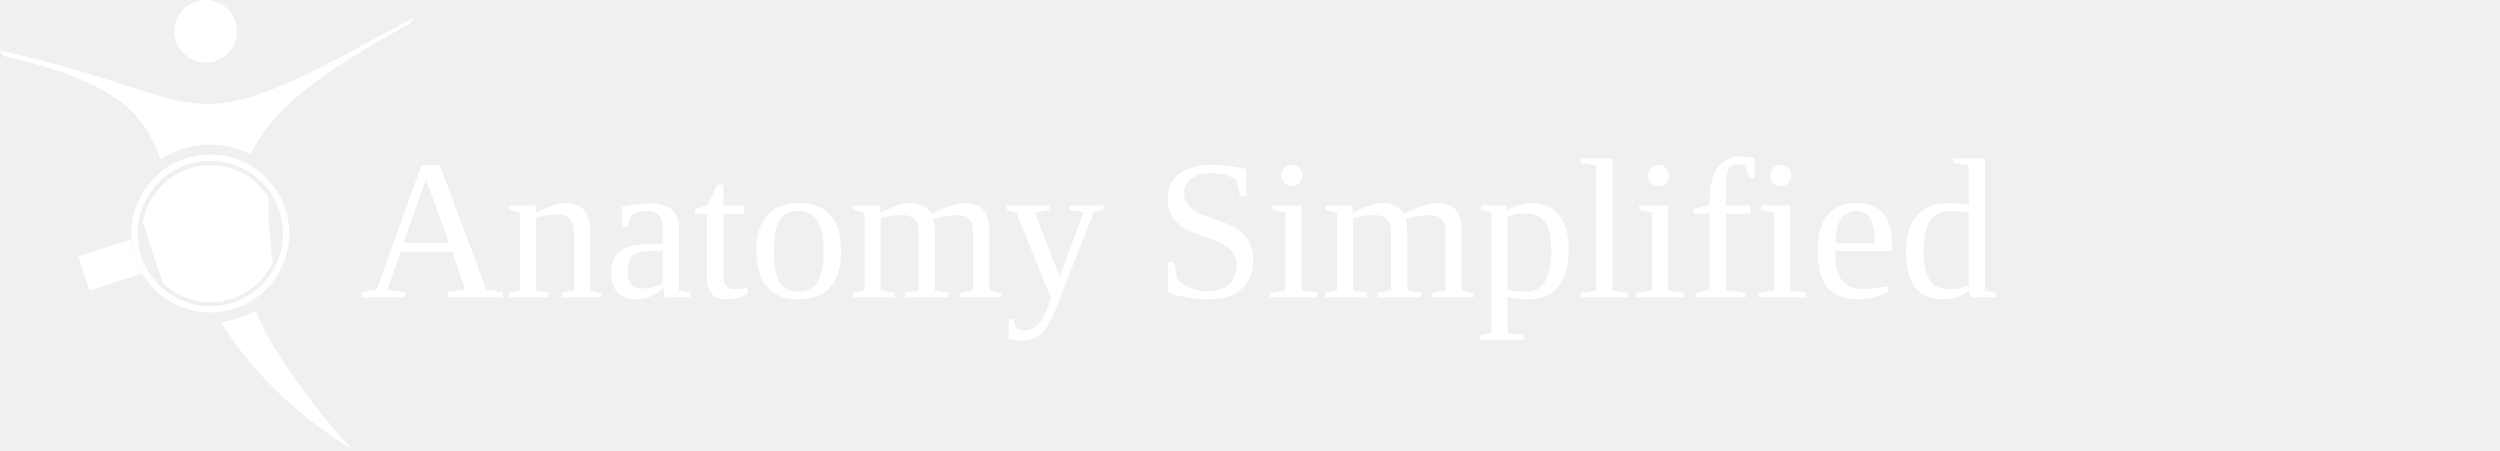
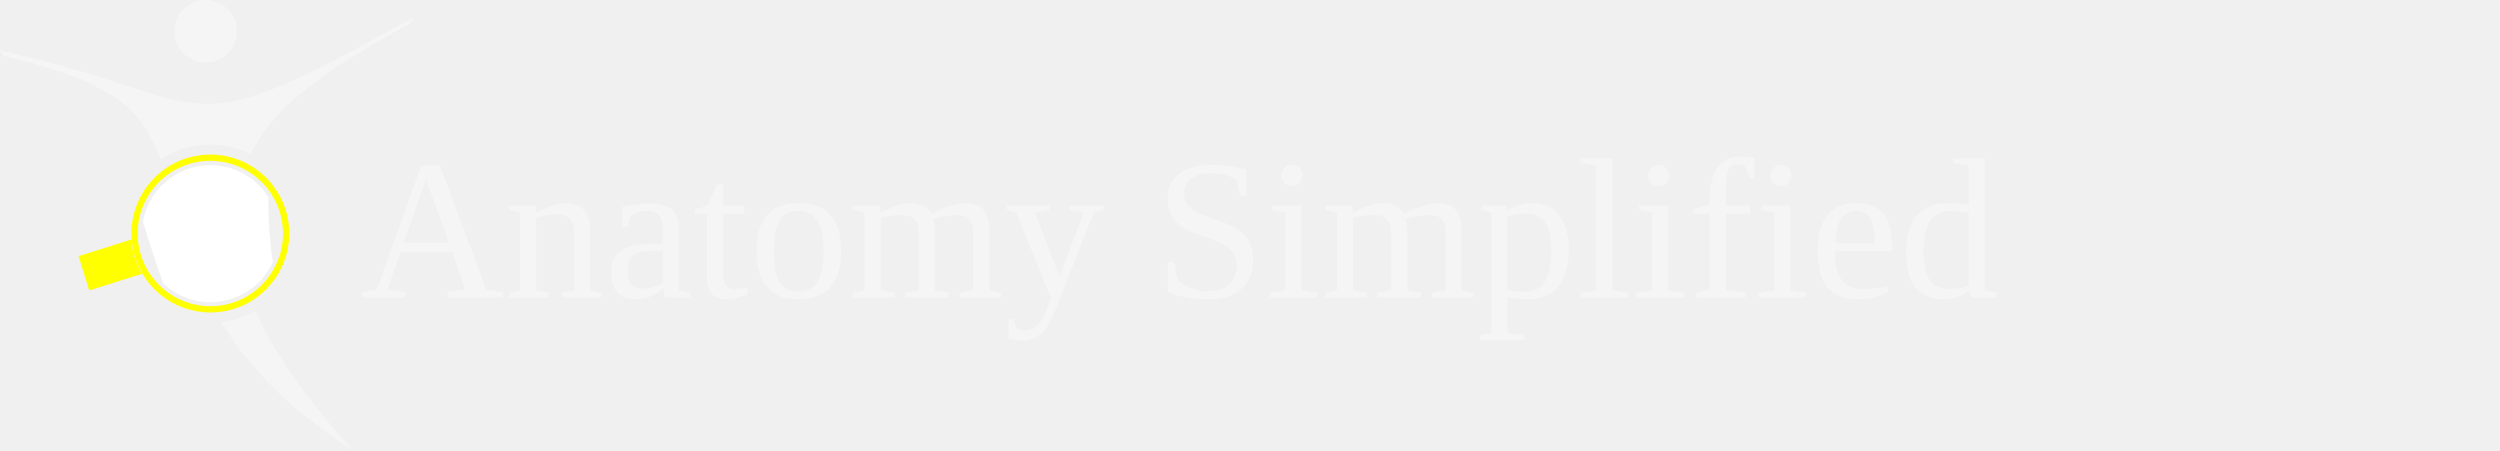
<svg xmlns="http://www.w3.org/2000/svg" id="Default" width="300" height="54" viewBox="0 0 300 54">
  <defs>
-     <style>.cls-1,.cls-3{fill:#fff;}.cls-2{fill:none;stroke:#fff;stroke-linecap:round;stroke-linejoin:round;stroke-width:0.75px;}.cls-3{font-size:24px;font-family:TimesNewRomanPSMT, Times New Roman;}</style>
+     <style>
+             .cls-1,.cls-3{fill:#fff;}
+             .cls-2{fill:none;stroke:#fff;stroke-linecap:round;stroke-linejoin:round;stroke-width:0.75px;}
+             .cls-3{font-size:24px;font-family:TimesNewRomanPSMT, Times New Roman;}
+             .legs{fill: whitesmoke;}
+             .arms{fill: whitesmoke;}
+             .handle{fill: yellow;}
+             .head{fill: whitesmoke;}
+             .pelvis{fill: white;}
+             .rim{stroke: yellow;}
+             .text{fill: whitesmoke;}
+         </style>
  </defs>
-   <path class="cls-1" d="M103.49,393.54c1.88,4.32,5.25,9.55,11.65,16.72-7.87-5-12.66-10.29-15.76-15.34A10.54,10.54,0,0,0,103.49,393.54Z" transform="translate(-72.85 -356.26)" />
-   <path class="cls-1" d="M92.11,375.41c-2-5.75-5.48-9.34-18.79-12.42l-.47-.68c14.1,3.14,19.12,6.34,24.69,6.41s11.65-3,24.82-10.31l-.23.65c-11.91,6.41-16.27,10.46-18.7,14.72-.18.31-.35.63-.51,1A10.69,10.69,0,0,0,92.11,375.41Z" transform="translate(-72.85 -356.26)" />
-   <path class="cls-1" d="M88.6,385l-6.33,2,1.29,4.11,6.33-2A9.44,9.44,0,0,1,88.6,385Z" transform="translate(-72.85 -356.26)" />
-   <path class="cls-2" d="M104.52,390.72a9.1,9.1,0,1,0-6.43,2.66A9.06,9.06,0,0,0,104.52,390.72Z" transform="translate(-72.85 -356.26)" />
-   <path class="cls-1" d="M100.19,362.67a3.75,3.75,0,1,0-5.31,0A3.75,3.75,0,0,0,100.19,362.67Z" transform="translate(-72.85 -356.26)" />
-   <path class="cls-1" d="M90,382.85c.76,2.5,1.73,5.48,2.44,7.41a8.22,8.22,0,0,0,13.15-2.56,50.44,50.44,0,0,1-.54-7.81,8.23,8.23,0,0,0-15.05,3Z" transform="translate(-72.85 -356.26)" />
-   <text class="cls-3" transform="translate(43.19 35.68)">Anatomy Simplified</text>
+   <path class="cls-1 legs" d="M103.49,393.54c1.88,4.32,5.25,9.55,11.65,16.72-7.87-5-12.66-10.29-15.76-15.34A10.54,10.54,0,0,0,103.49,393.54Z" transform="translate(-72.85 -356.26)" />
+   <path class="cls-1 arms" d="M92.11,375.41c-2-5.75-5.48-9.34-18.79-12.42l-.47-.68c14.1,3.14,19.12,6.34,24.69,6.41s11.65-3,24.82-10.31l-.23.65c-11.91,6.41-16.27,10.46-18.7,14.72-.18.31-.35.63-.51,1A10.69,10.69,0,0,0,92.11,375.41Z" transform="translate(-72.85 -356.26)" />
+   <path class="cls-1 handle" d="M88.6,385l-6.33,2,1.29,4.11,6.33-2A9.44,9.44,0,0,1,88.6,385Z" transform="translate(-72.85 -356.26)" />
+   <path class="cls-2 rim" d="M104.52,390.72a9.1,9.1,0,1,0-6.43,2.66A9.06,9.06,0,0,0,104.52,390.72Z" transform="translate(-72.85 -356.26)" />
+   <path class="cls-1 head" d="M100.19,362.67a3.75,3.75,0,1,0-5.31,0A3.75,3.75,0,0,0,100.19,362.67Z" transform="translate(-72.85 -356.26)" />
+   <path class="cls-1 pelvis" d="M90,382.85c.76,2.5,1.73,5.48,2.44,7.41a8.22,8.22,0,0,0,13.15-2.56,50.44,50.44,0,0,1-.54-7.81,8.23,8.23,0,0,0-15.05,3Z" transform="translate(-72.85 -356.26)" />
+   <text class="cls-3 text" transform="translate(43.19 35.68)">Anatomy Simplified</text>
</svg>
